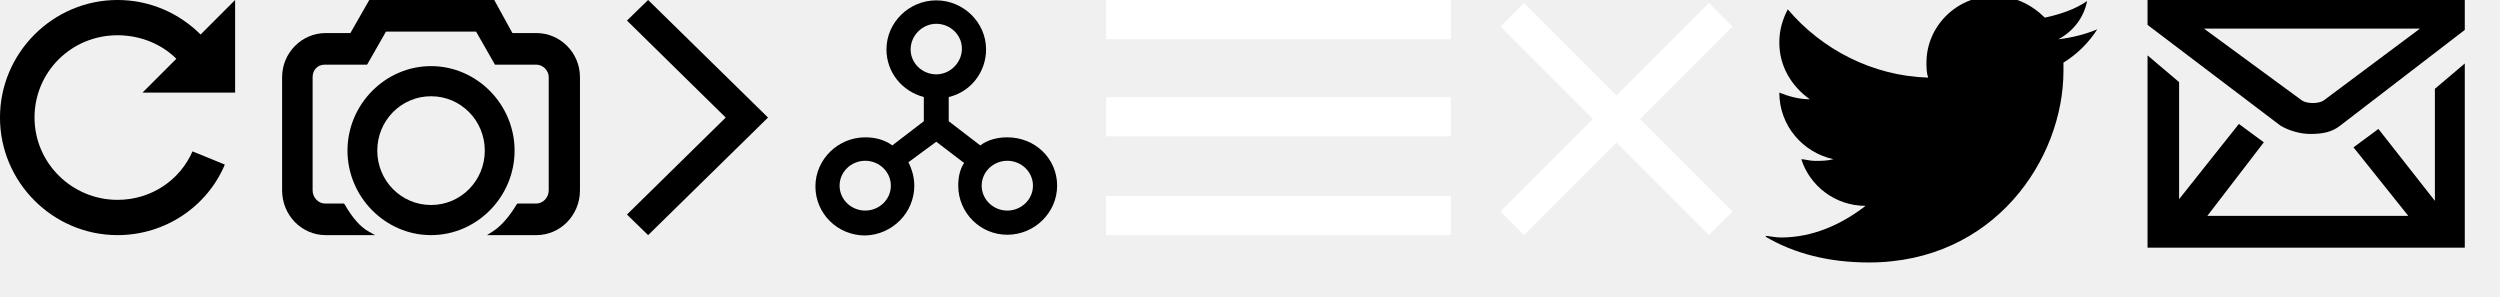
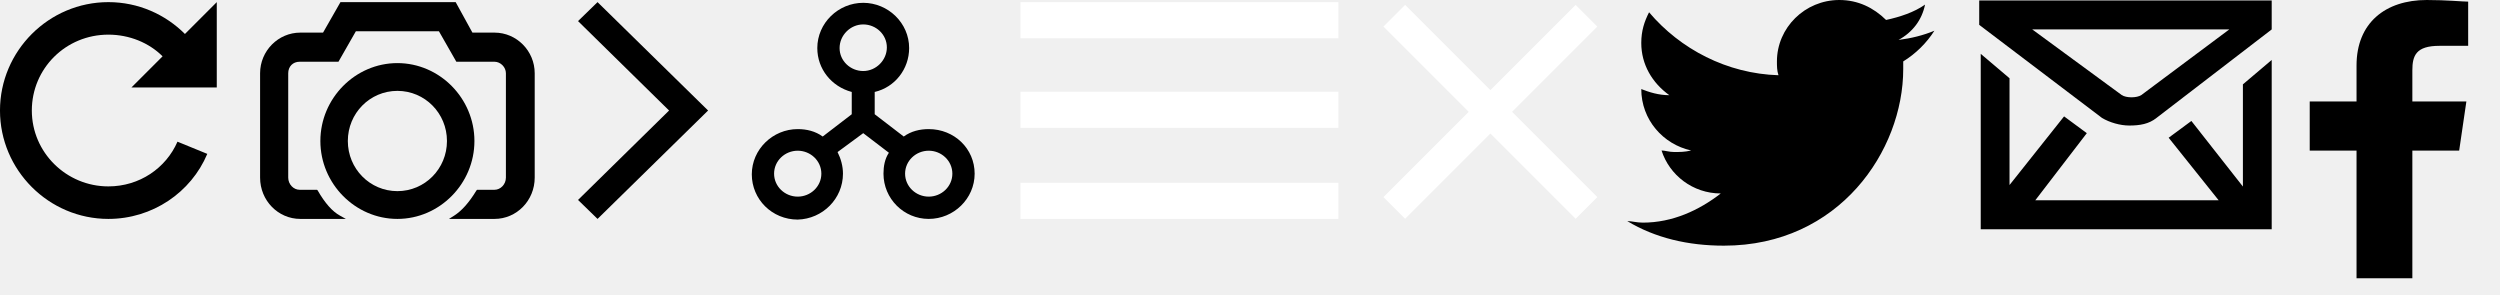
- <svg xmlns="http://www.w3.org/2000/svg" xmlns:xlink="http://www.w3.org/1999/xlink" id="Layer_1" width="159.5" height="18.9" viewBox="-454 377.4 159.5 18.9">
+ <svg xmlns="http://www.w3.org/2000/svg" xmlns:xlink="http://www.w3.org/1999/xlink" id="Layer_1" width="173" height="20.4" viewBox="56 15.1 173 20.4">
  <style>.st0{fill:#FFFFFF;}</style>
  <symbol id="_x2E_i-cam" viewBox="-20.5 -16 41 32">
-     <path id="XMLID_3_" d="M11.5-4.5C11.5 1.8 6.3 7 0 7S-11.5 1.8-11.5-4.5-6.3-16 0-16s11.5 5.2 11.5 11.5zM0-11.9c-4.1 0-7.4 3.3-7.4 7.4S-4.1 2.9 0 2.9 7.4-.4 7.4-4.5 4.1-11.9 0-11.9z" />
-     <path id="XMLID_2_" d="M14.5 11.5h-3.3L8.7 16H-8.5l-2.6-4.5h-3.4c-3.3 0-6-2.7-6-6V-9.9c0-3.4 2.7-6.1 6-6.1h6.8l-.9.5c-1.1.6-2.2 1.8-3.3 3.7l-.1.1h-2.6c-.9 0-1.7.8-1.7 1.8V5.5c0 1 .7 1.7 1.7 1.7h5.8l2.6 4.5H6.2l2.6-4.5h5.7c.9 0 1.7-.8 1.7-1.7V-9.9c0-1-.8-1.8-1.7-1.8h-2.6l-.1-.1c-1.1-1.8-2.2-3-3.3-3.7l-.8-.5h6.8c3.3 0 6 2.7 6 6.1V5.5c0 3.3-2.7 6-6 6z" />
+     <path id="XMLID_5_" d="M11.5-4.5C11.5 1.8 6.3 7 0 7S-11.5 1.8-11.5-4.5-6.3-16 0-16s11.5 5.2 11.5 11.5zM0-11.9c-4.1 0-7.4 3.3-7.4 7.4S-4.1 2.9 0 2.9 7.4-.4 7.4-4.5 4.1-11.9 0-11.9z" />
+     <path id="XMLID_4_" d="M14.5 11.5h-3.3L8.7 16H-8.5l-2.6-4.5h-3.4c-3.3 0-6-2.7-6-6V-9.9c0-3.4 2.7-6.1 6-6.1h6.8l-.9.5c-1.1.6-2.2 1.8-3.3 3.7l-.1.1h-2.6c-.9 0-1.7.8-1.7 1.8V5.5c0 1 .7 1.7 1.7 1.7h5.8l2.6 4.5H6.2l2.6-4.5h5.7c.9 0 1.7-.8 1.7-1.7V-9.9c0-1-.8-1.8-1.7-1.8h-2.6l-.1-.1c-1.1-1.8-2.2-3-3.3-3.7l-.8-.5h6.8c3.3 0 6 2.7 6 6.1V5.5c0 3.3-2.7 6-6 6z" />
  </symbol>
  <symbol id="_x2E_i-close" viewBox="-7.4 -7.4 14.8 14.8">
-     <path id="XMLID_7_" class="st0" d="M1.5 0l5.9-5.9-1.5-1.5L0-1.5l-5.9-5.9-1.5 1.5L-1.5 0l-5.9 5.9 1.5 1.5L0 1.5l5.9 5.9 1.5-1.5L1.5 0z" />
+     <path id="XMLID_8_" class="st0" d="M1.5 0l5.9-5.9-1.5-1.5L0-1.5l-5.9-5.9-1.5 1.5L-1.5 0l-5.9 5.9 1.5 1.5L0 1.5l5.9 5.9 1.5-1.5L1.5 0z" />
  </symbol>
-   <symbol id="_x2E_i-email" viewBox="-9.6 -7.5 19.1 15">
+   <symbol id="_x2E_i-email" viewBox="-9.7 -7.5 19.3 15">
    <path d="M9.6 7.5V5.6L2-.2C1.5-.6.9-.7.2-.7c-.6 0-1.3.2-1.8.5l-8.1 6.1v1.6H9.6zM7.7 2l1.9 1.6V-7.5H-9.6V4l1.9-1.6v-7l3.6 4.5 1.5-1.1L-6-5.6H6.1L2.8-1.5 4.3-.4l3.4-4.3V2zm-.9 3.6h-13l5.9-4.3c.3-.2 1-.2 1.3 0l5.8 4.3z" />
  </symbol>
+   <symbol id="_x2E_i-facebook" viewBox="-4.4 -8.5 8.8 17">
+     <path id="f_3_" d="M1.3-8.5v7.8h2.6l.4 3h-3v1.9c0 .9.2 1.5 1.5 1.5h1.6v2.7c-.3 0-1.2.1-2.3.1-2.3 0-3.9-1.4-3.9-4V2.3h-2.6v-3h2.6v-7.8h3.1z" />
+   </symbol>
  <symbol id="_x2E_i-load" viewBox="-16 -16 32 32">
-     <path id="XMLID_1_" d="M0 16c-8.8 0-16-7.2-16-16s7.2-16 16-16c6.5 0 12.2 3.9 14.6 9.6l-4.4 1.8C8.5-8.5 4.6-11.2 0-11.2c-6.2 0-11.3 5-11.3 11.2s5 11.2 11.3 11.2c3.1 0 6-1.2 8-3.2L3.4 3.4H16V16l-4.7-4.7C8.4 14.2 4.4 16 0 16z" />
+     <path id="XMLID_2_" d="M0 16c-8.8 0-16-7.2-16-16s7.2-16 16-16c6.5 0 12.2 3.9 14.6 9.6l-4.4 1.8C8.5-8.5 4.6-11.2 0-11.2c-6.2 0-11.3 5-11.3 11.2s5 11.2 11.3 11.2c3.1 0 6-1.2 8-3.2L3.4 3.4H16V16l-4.7-4.7C8.4 14.2 4.4 16 0 16z" />
  </symbol>
  <symbol id="_x2E_i-menu" viewBox="-11.2 -7.5 22.5 15">
-     <path id="XMLID_6_" class="st0" d="M-11.2-7.5h22.5V-5h-22.5v-2.5zm0 6.3h22.5v2.5h-22.5v-2.5zm0 8.7V5h22.5v2.5h-22.5z" />
+     <path id="XMLID_7_" class="st0" d="M-11.2-7.5h22.5V-5h-22.5v-2.5zm0 6.3h22.5v2.5h-22.5v-2.5zm0 8.7V5h22.5v2.5h-22.5z" />
  </symbol>
  <symbol id="_x2E_i-rarrow" viewBox="-10 -16 20 32">
-     <path id="XMLID_4_" d="M-10 13.2L4 0l-14-13.2 3-2.8L10 0-7 16z" />
+     <path id="XMLID_3_" d="M-10 13.2L4 0l-14-13.2 3-2.8L10 0-7 16z" />
  </symbol>
  <symbol id="_x2E_i-share" viewBox="-16.5 -16.1 33 32.1">
-     <path id="XMLID_5_" d="M9.7-2.7C8.4-2.7 7.1-3 6-3.8L1.7-.5v3.3c3 .7 5.1 3.4 5.1 6.5C6.8 13 3.7 16 0 16s-6.8-3-6.8-6.7c0-3.1 2.1-5.7 5.1-6.5V-.5L-6-3.8c-1.1.8-2.4 1.1-3.7 1.1-3.7 0-6.8-3-6.8-6.7s3-6.7 6.8-6.7C-6-16-3-13-3-9.3c0 1.1-.3 2.2-.8 3.2L0-3.3l3.8-2.9c-.6-.9-.8-2-.8-3.1C3-13 6-16 9.7-16s6.8 3 6.8 6.7-3 6.6-6.8 6.6zM-6.2-9.3c0-1.9-1.6-3.4-3.5-3.4s-3.5 1.5-3.5 3.4 1.6 3.4 3.5 3.4 3.5-1.5 3.5-3.4zM0 12.8c1.9 0 3.5-1.5 3.5-3.4S1.9 5.9 0 5.9s-3.5 1.5-3.5 3.4 1.6 3.5 3.5 3.5zM13.2-9.3c0-1.9-1.6-3.4-3.5-3.4s-3.5 1.5-3.5 3.4 1.6 3.4 3.5 3.4 3.5-1.5 3.5-3.4z" />
+     <path id="XMLID_6_" d="M9.7-2.7C8.4-2.7 7.1-3 6-3.8L1.7-.5v3.3c3 .7 5.1 3.4 5.1 6.5C6.8 13 3.7 16 0 16s-6.8-3-6.8-6.7c0-3.1 2.1-5.7 5.1-6.5V-.5L-6-3.8c-1.1.8-2.4 1.1-3.7 1.1-3.7 0-6.8-3-6.8-6.7s3-6.7 6.8-6.7C-6-16-3-13-3-9.3c0 1.1-.3 2.2-.8 3.2L0-3.3l3.8-2.9c-.6-.9-.8-2-.8-3.1C3-13 6-16 9.7-16s6.8 3 6.8 6.7-3 6.6-6.8 6.6zM-6.2-9.3c0-1.9-1.6-3.4-3.5-3.4s-3.5 1.5-3.5 3.4 1.6 3.4 3.5 3.4 3.5-1.5 3.5-3.4zM0 12.8c1.9 0 3.5-1.5 3.5-3.4S1.9 5.9 0 5.9s-3.5 1.5-3.5 3.4 1.6 3.5 3.5 3.5zM13.2-9.3c0-1.9-1.6-3.4-3.5-3.4s-3.5 1.5-3.5 3.4 1.6 3.4 3.5 3.4 3.5-1.5 3.5-3.4z" />
  </symbol>
-   <symbol id="_x2E_i-twitter" viewBox="-9.8 -11.9 19.7 16">
-     <path d="M7.8.2v-.5c0-5.3-4.1-11.5-11.5-11.5-2.3 0-4.4.5-6.2 1.6.3 0 .6-.1 1-.1 1.9 0 3.6.8 5 1.9-1.8 0-3.3 1.2-3.8 2.8.2 0 .5-.1.8-.1.4 0 .7 0 1.1.1-1.8.4-3.2 2-3.2 4 .5-.2 1.1-.4 1.8-.4C-8.3-1.2-9 0-9 1.4c0 .8.2 1.4.5 2 2-2.4 5-4 8.3-4.1-.1.3-.1.6-.1.9 0 2.2 1.8 4 4 4 1.2 0 2.2-.5 3-1.3.9.2 1.8.5 2.5 1-.2-1-.8-1.8-1.7-2.3.8.1 1.6.3 2.3.6-.5-.8-1.2-1.5-2-2z" />
+   <symbol id="_x2E_i-twitter" viewBox="-9.9 -8 19.7 16">
+     <path d="M7.8 4v-.5C7.8-1.8 3.7-8-3.7-8c-2.3 0-4.4.5-6.2 1.6.3 0 .6-.1 1-.1 1.9 0 3.6.8 5 1.9-1.8 0-3.3 1.2-3.8 2.8.2 0 .5-.1.8-.1.4 0 .7 0 1.1.1-1.8.4-3.2 2-3.2 4 .5-.2 1.1-.4 1.8-.4-1.1.8-1.8 2-1.8 3.4 0 .8.2 1.4.5 2 2-2.4 5-4 8.3-4.1-.1.3-.1.6-.1.9 0 2.2 1.8 4 4 4 1.2 0 2.2-.5 3-1.3.9.2 1.8.5 2.5 1-.2-1-.8-1.8-1.7-2.3.8.1 1.6.3 2.3.6-.5-.8-1.2-1.5-2-2z" />
  </symbol>
  <g id="Layer_2">
-     <use xlink:href="#_x2E_i-load" width="32" height="32" id="XMLID_60_" x="-16" y="-16" transform="matrix(.4688 0 0 -.4688 -446.5 384.9)" overflow="visible" />
-     <use xlink:href="#_x2E_i-cam" width="41" height="32" id="XMLID_105_" x="-20.5" y="-16" transform="matrix(.4635 0 0 -.4688 -426.5 384.9)" overflow="visible" />
-     <use xlink:href="#_x2E_i-rarrow" width="20" height="32" id="XMLID_99_" x="-10" y="-16" transform="matrix(.45 0 0 -.4688 -409.5 384.9)" overflow="visible" />
-     <use xlink:href="#_x2E_i-share" width="33" height="32.1" id="XMLID_113_" x="-16.5" y="-16.1" transform="matrix(.4673 0 0 -.4673 -394.266 384.9)" overflow="visible" />
-     <use xlink:href="#_x2E_i-menu" width="22.5" height="15" id="XMLID_177_" x="-11.2" y="-7.5" transform="matrix(.9778 0 0 -1 -372.483 384.9)" overflow="visible" />
-     <use xlink:href="#_x2E_i-close" width="14.8" height="14.8" id="XMLID_178_" x="-7.4" y="-7.4" transform="matrix(1 0 0 -1 -350.867 384.992)" overflow="visible" />
+     <use xlink:href="#_x2E_i-load" width="32" height="32" id="XMLID_60_" x="-16" y="-16" transform="matrix(.4688 0 0 -.4688 63.5 22.748)" overflow="visible" />
+     <use xlink:href="#_x2E_i-cam" width="41" height="32" id="XMLID_105_" x="-20.5" y="-16" transform="matrix(.4635 0 0 -.4688 83.5 22.748)" overflow="visible" />
+     <use xlink:href="#_x2E_i-rarrow" width="20" height="32" id="XMLID_99_" x="-10" y="-16" transform="matrix(.45 0 0 -.4688 100.5 22.748)" overflow="visible" />
+     <use xlink:href="#_x2E_i-share" width="33" height="32.1" id="XMLID_113_" x="-16.5" y="-16.1" transform="matrix(.4673 0 0 -.4673 115.735 22.772)" overflow="visible" />
+     <use xlink:href="#_x2E_i-menu" width="22.5" height="15" id="XMLID_177_" x="-11.2" y="-7.5" transform="matrix(.9778 0 0 -1 137.567 22.748)" overflow="visible" />
+     <use xlink:href="#_x2E_i-close" width="14.8" height="14.8" id="XMLID_178_" x="-7.4" y="-7.4" transform="matrix(1 0 0 -1 159.134 22.84)" overflow="visible" />
  </g>
-   <use xlink:href="#_x2E_i-twitter" width="19.7" height="16" id="XMLID_8_" x="-9.8" y="-11.9" transform="matrix(1.079 0 0 -1.0625 -330.768 381.608)" overflow="visible" />
-   <use xlink:href="#_x2E_i-email" width="19.1" height="15" id="XMLID_9_" x="-9.6" y="-7.5" transform="matrix(1.0597 0 0 -1.0667 -306.814 385.2)" overflow="visible" />
+   <use xlink:href="#_x2E_i-twitter" width="19.7" height="16" id="XMLID_1_" x="-9.9" y="-8" transform="matrix(1.079 0 0 -1.0625 179.287 23.6)" overflow="visible" />
+   <use xlink:href="#_x2E_i-email" width="19.3" height="15" id="XMLID_9_" x="-9.7" y="-7.5" transform="matrix(1.0487 0 0 -1.0556 203.134 23.048)" overflow="visible" />
+   <use xlink:href="#_x2E_i-facebook" width="8.8" height="17" x="-4.4" y="-8.5" transform="matrix(1.246 0 0 -1.1327 221.315 24.728)" overflow="visible" />
</svg>
